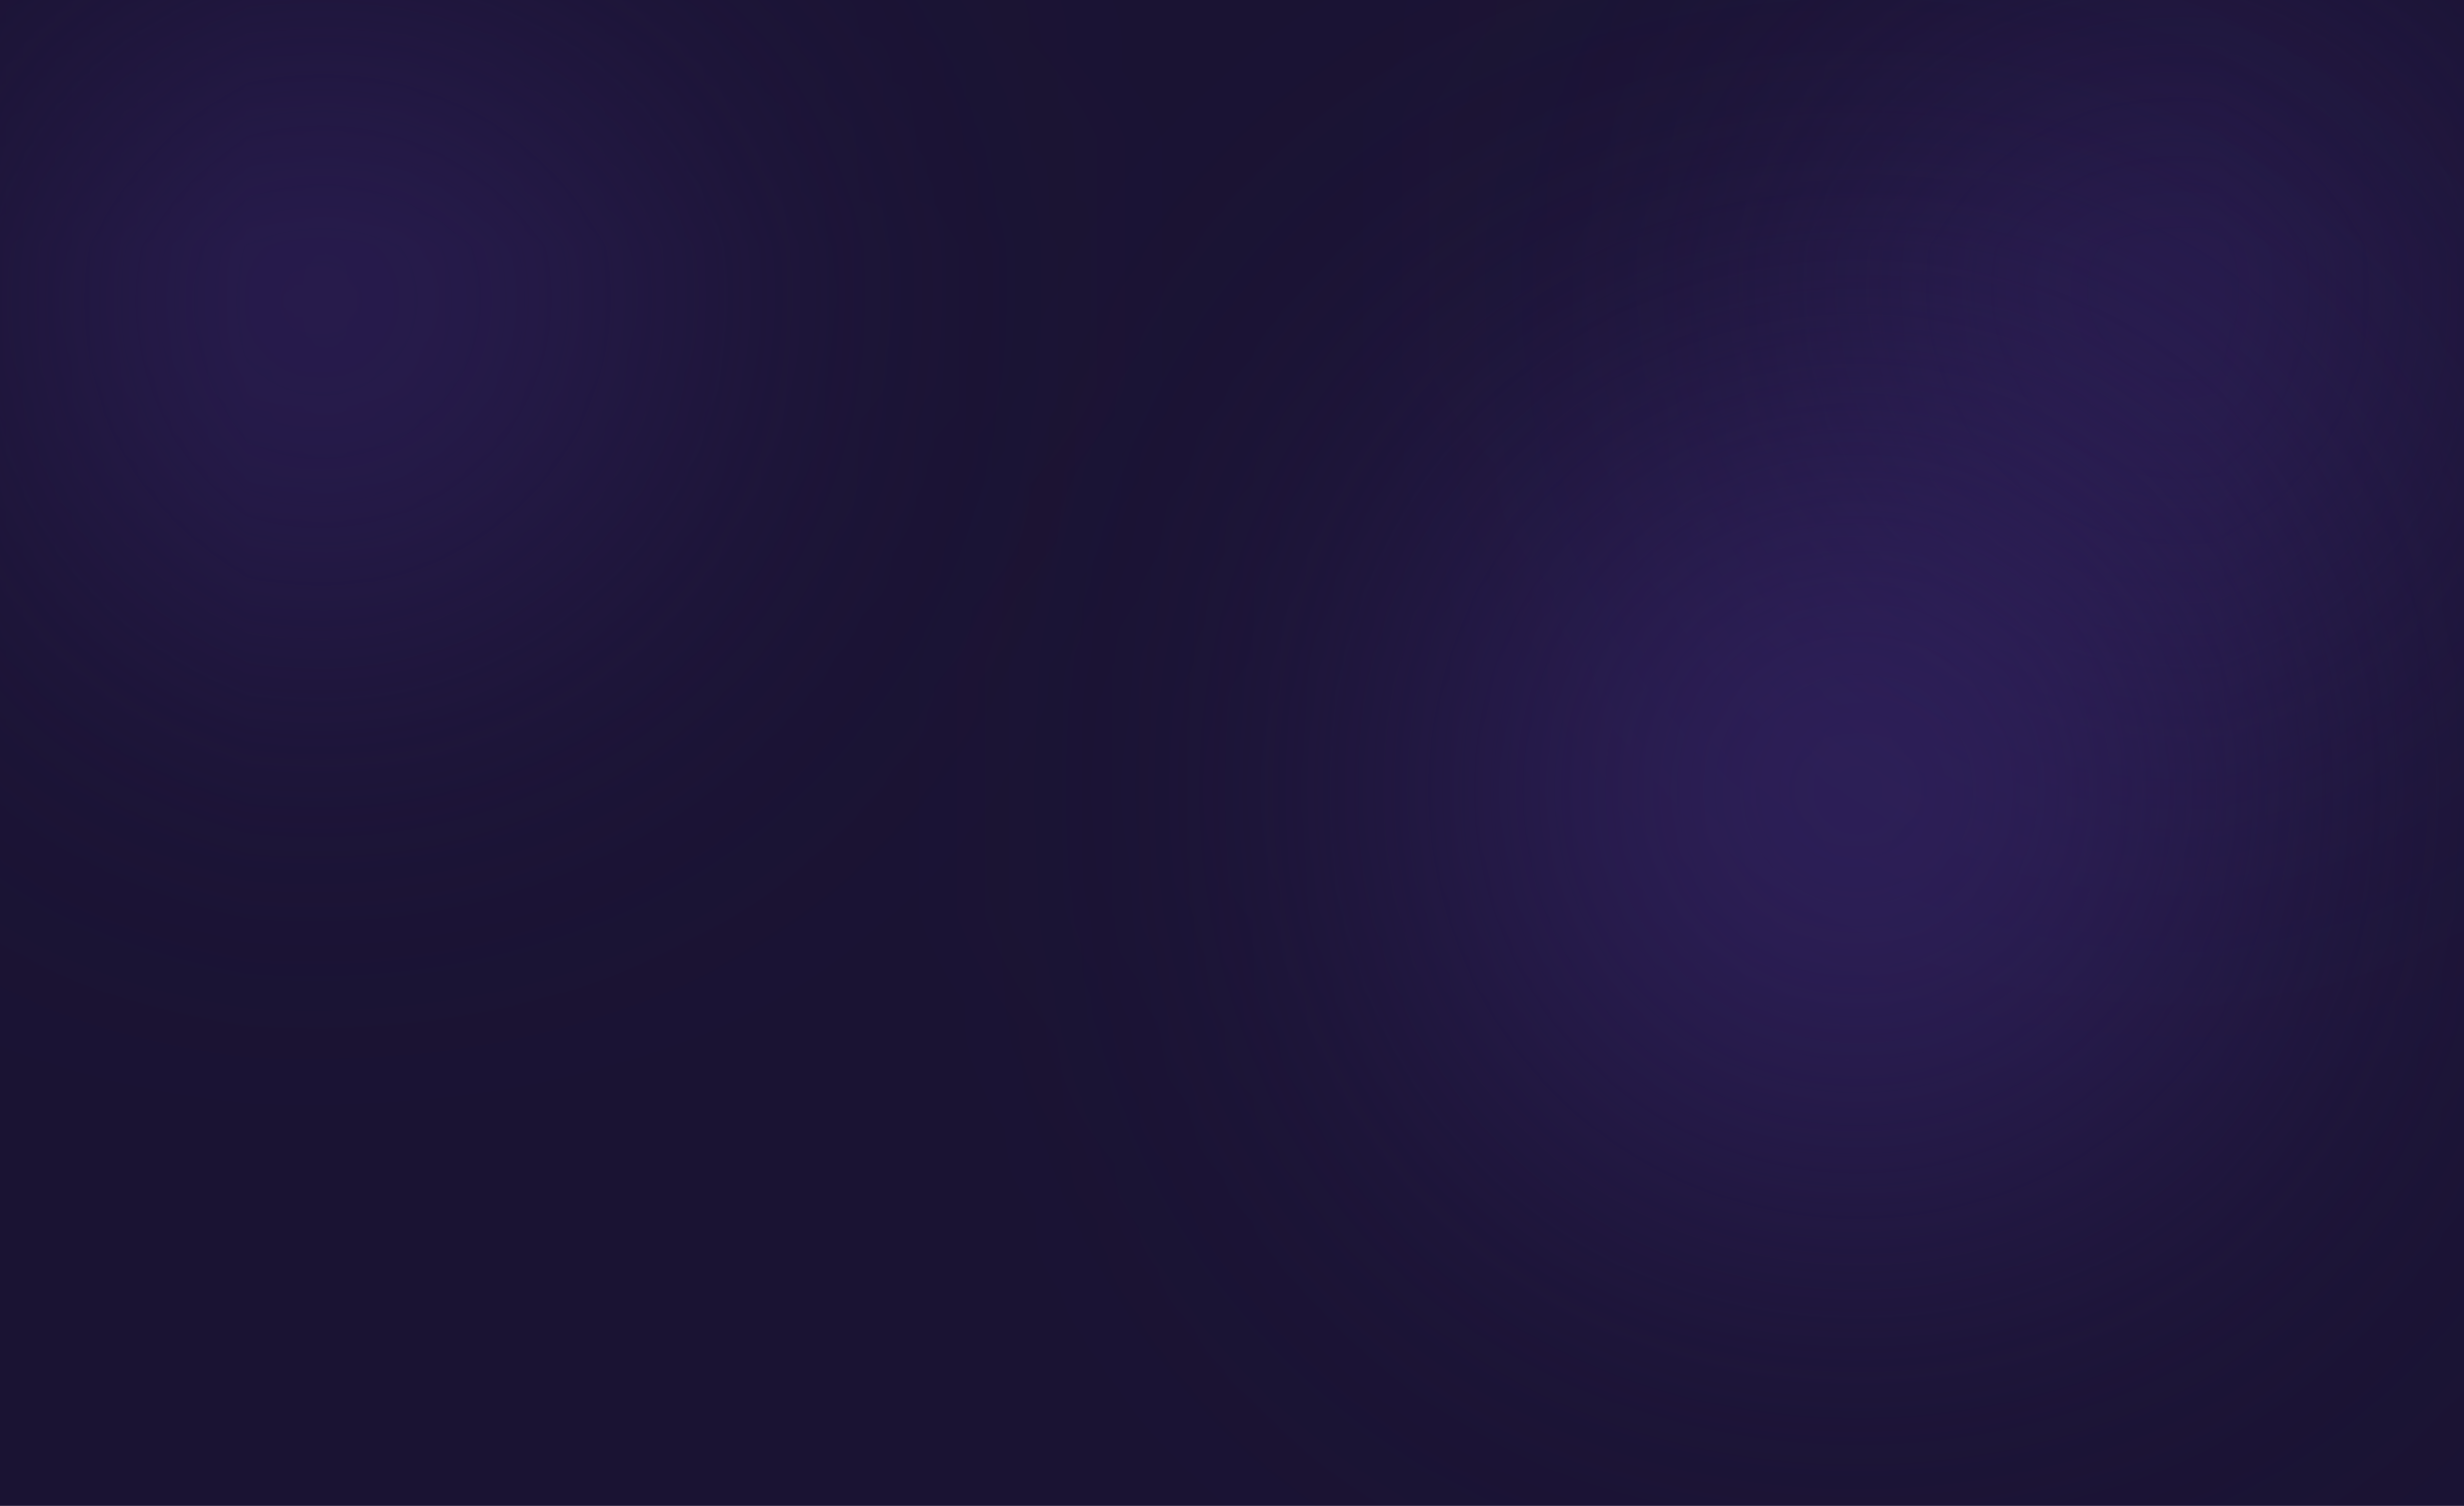
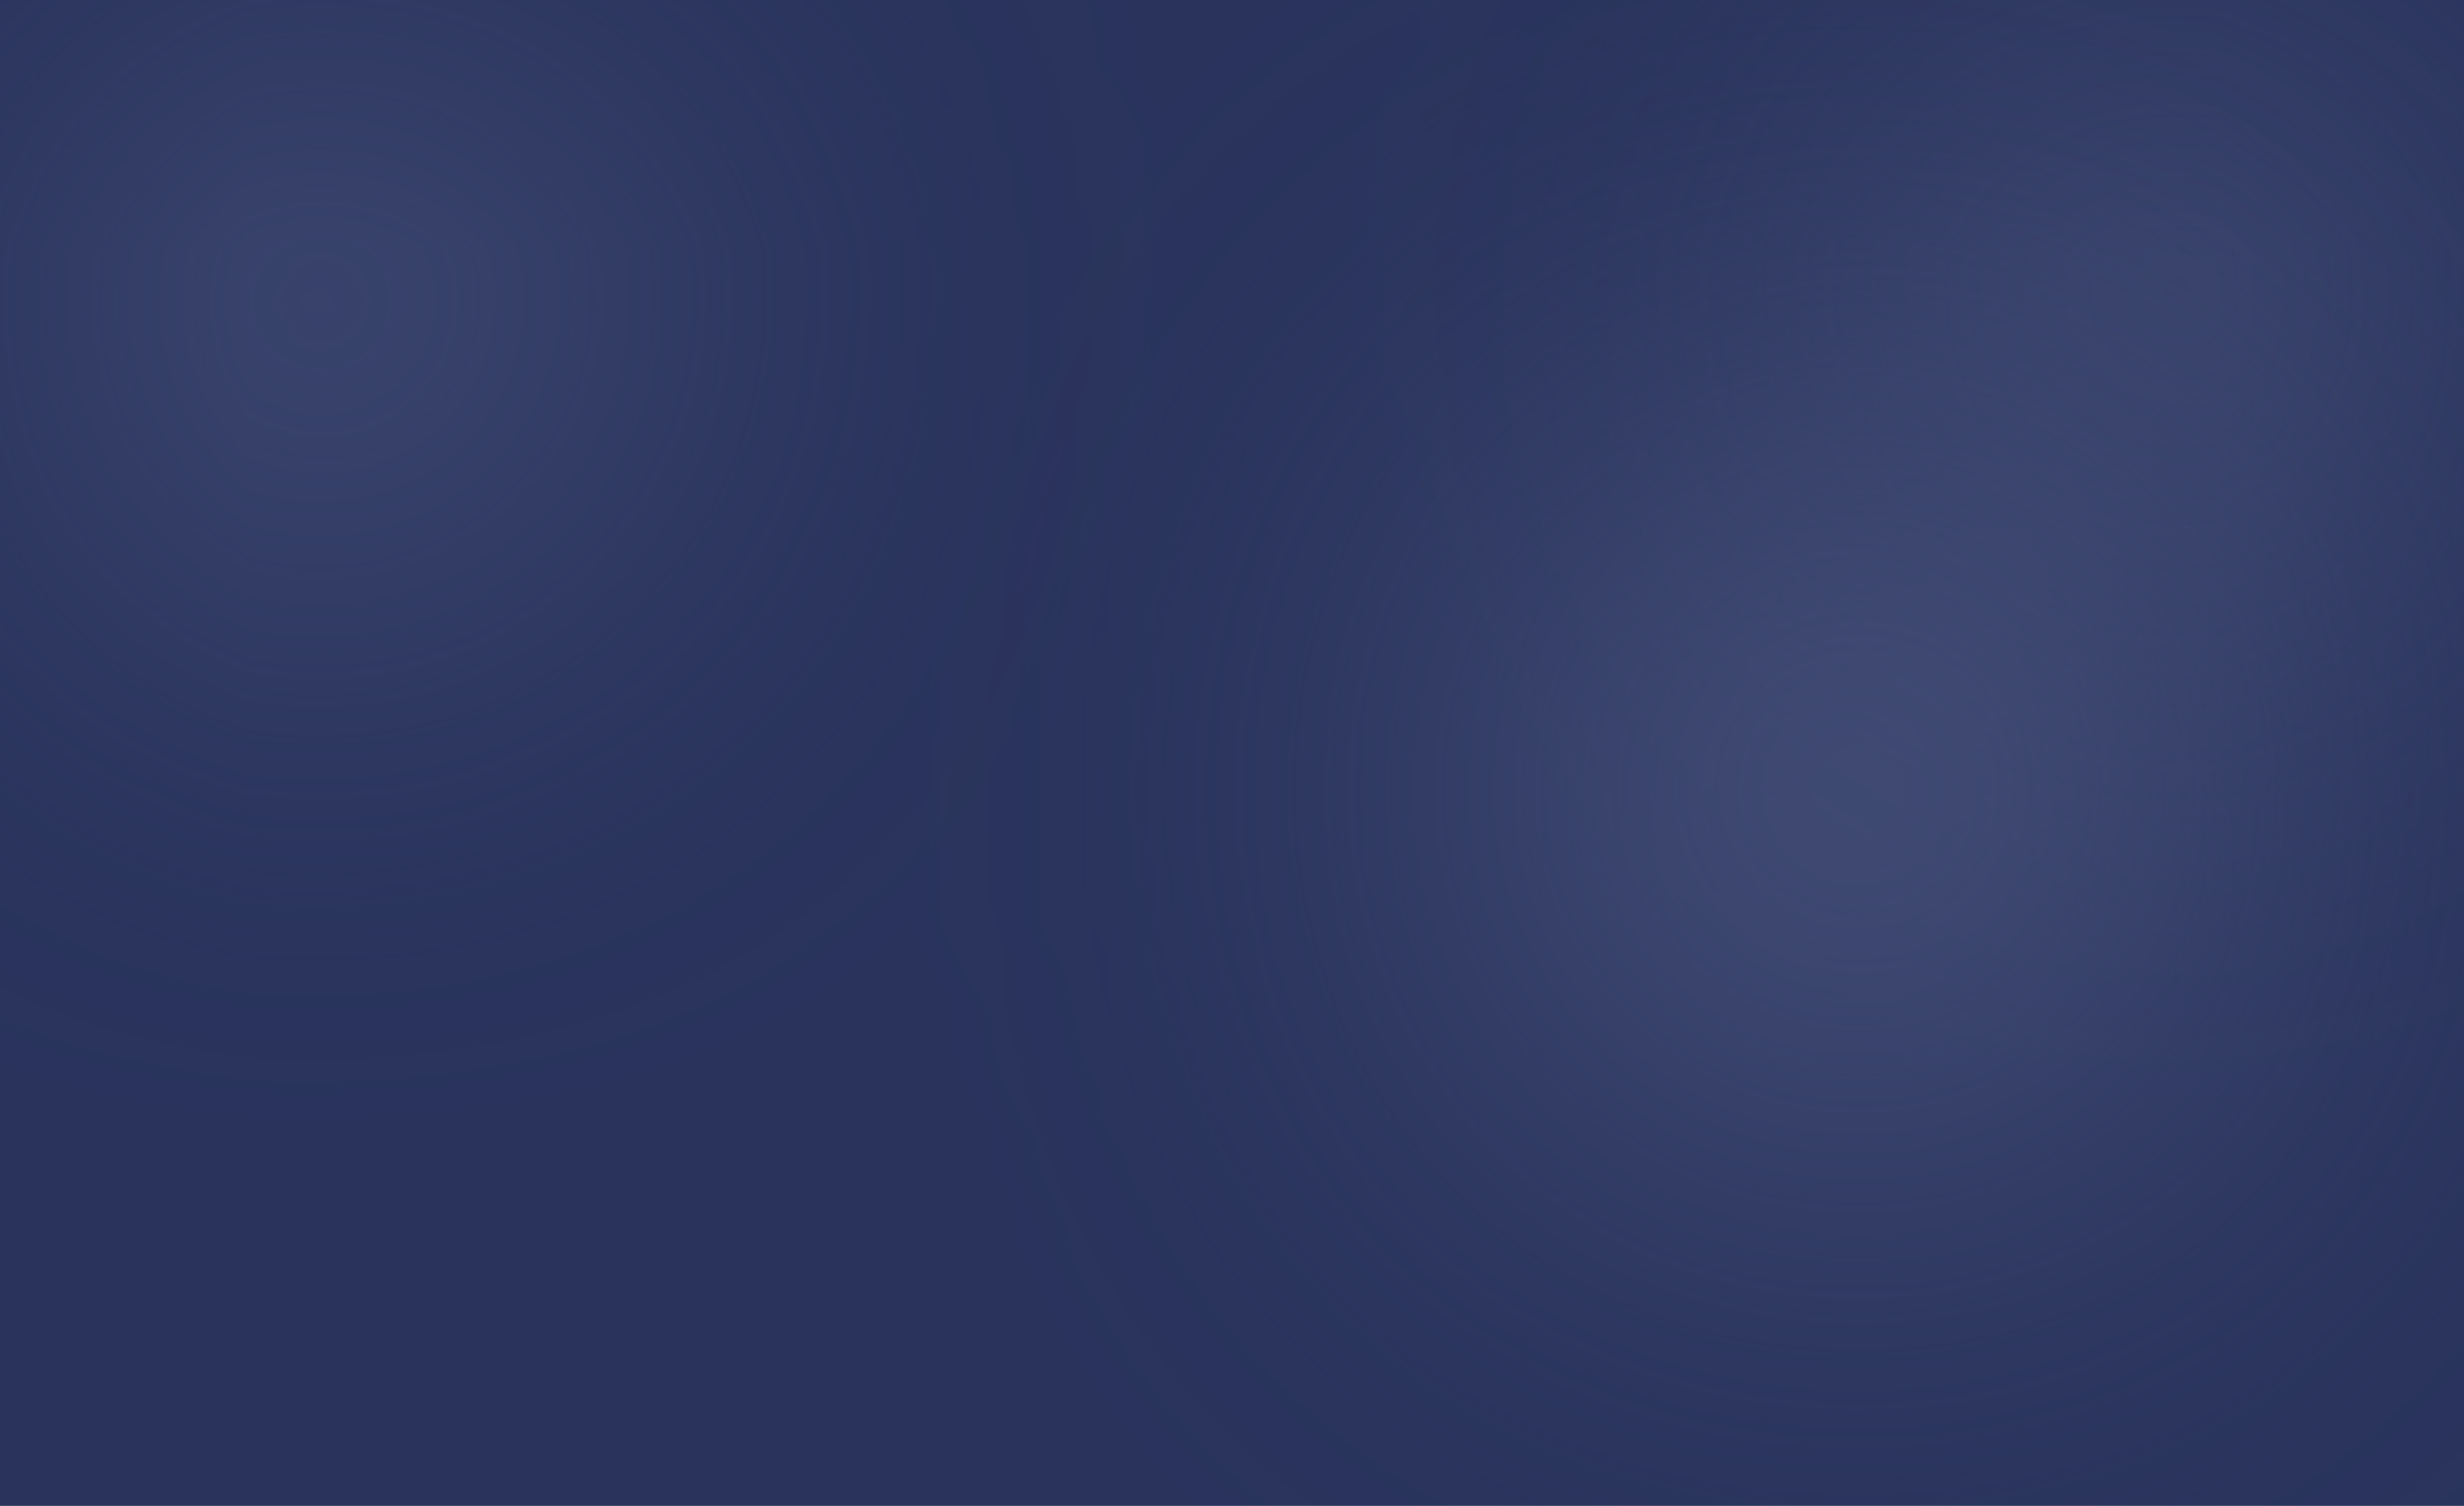
<svg xmlns="http://www.w3.org/2000/svg" width="1435" height="877" viewBox="0 0 1435 877" fill="none">
  <g clip-path="url(#clip0_157_2)">
-     <rect width="1435" height="877" fill="#1A1333" />
+     <rect width="1435" height="877" fill="#29335C" />
    <g filter="url(#filter0_f_157_2)">
-       <circle cx="172" cy="153" r="178" fill="#352467" />
+       <circle cx="172" cy="153" r="178" fill="#49537C" />
    </g>
    <g filter="url(#filter1_f_157_2)">
-       <circle cx="1299" cy="142" r="178" fill="#352467" />
+       <circle cx="1299" cy="142" r="178" fill="#49537C" />
    </g>
    <g filter="url(#filter2_f_157_2)">
-       <circle cx="1082" cy="460" r="217" fill="#352467" />
+       <circle cx="1082" cy="460" r="217" fill="#49537C" />
    </g>
  </g>
  <defs>
    <filter id="filter0_f_157_2" x="-356" y="-375" width="1056" height="1056" filterUnits="userSpaceOnUse" color-interpolation-filters="sRGB">
      <feFlood flood-opacity="0" result="BackgroundImageFix" />
      <feBlend mode="normal" in="SourceGraphic" in2="BackgroundImageFix" result="shape" />
      <feGaussianBlur stdDeviation="175" result="effect1_foregroundBlur_157_2" />
    </filter>
    <filter id="filter1_f_157_2" x="771" y="-386" width="1056" height="1056" filterUnits="userSpaceOnUse" color-interpolation-filters="sRGB">
      <feFlood flood-opacity="0" result="BackgroundImageFix" />
      <feBlend mode="normal" in="SourceGraphic" in2="BackgroundImageFix" result="shape" />
      <feGaussianBlur stdDeviation="175" result="effect1_foregroundBlur_157_2" />
    </filter>
    <filter id="filter2_f_157_2" x="515" y="-107" width="1134" height="1134" filterUnits="userSpaceOnUse" color-interpolation-filters="sRGB">
      <feFlood flood-opacity="0" result="BackgroundImageFix" />
      <feBlend mode="normal" in="SourceGraphic" in2="BackgroundImageFix" result="shape" />
      <feGaussianBlur stdDeviation="175" result="effect1_foregroundBlur_157_2" />
    </filter>
    <clipPath id="clip0_157_2">
      <rect width="1435" height="877" fill="white" />
    </clipPath>
  </defs>
</svg>
